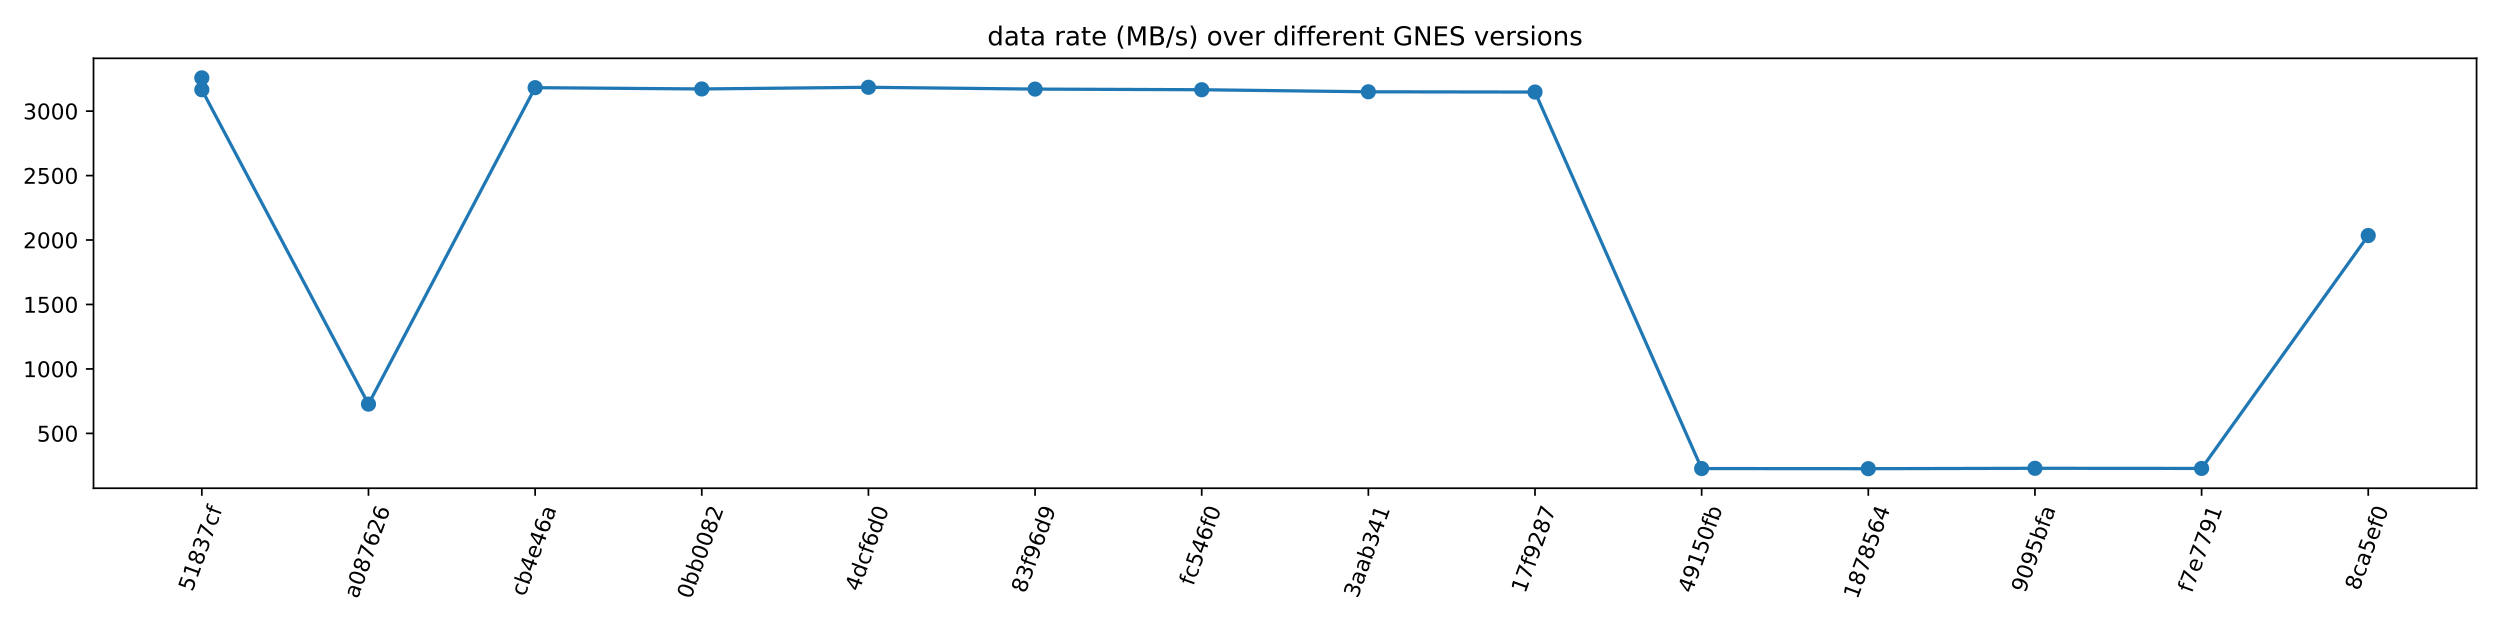
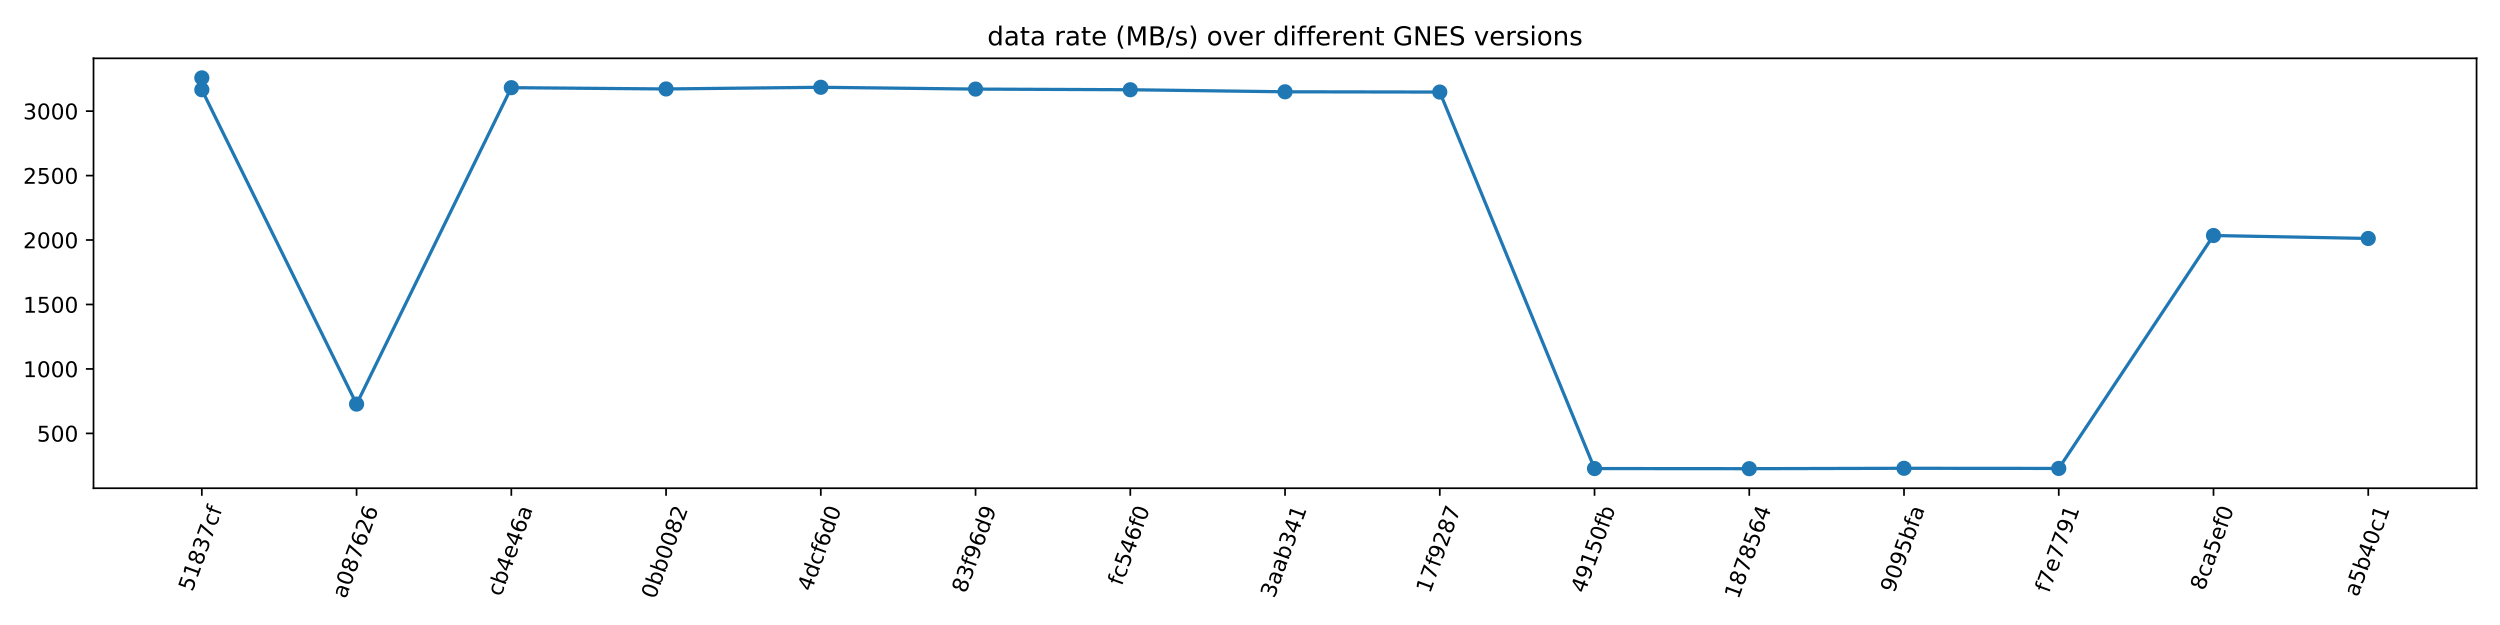
<svg xmlns="http://www.w3.org/2000/svg" xmlns:xlink="http://www.w3.org/1999/xlink" height="288pt" version="1.1" viewBox="0 0 1152 288" width="1152pt">
  <defs>
    <style type="text/css">
*{stroke-linecap:butt;stroke-linejoin:round;}
  </style>
  </defs>
  <g id="figure_1">
    <g id="patch_1">
      <path d="M 0 288  L 1152 288  L 1152 0  L 0 0  z " style="fill:#ffffff;" />
    </g>
    <g id="axes_1">
      <g id="patch_2">
        <path d="M 43.09 224.974  L 1141.2 224.974  L 1141.2 26.88  L 43.09 26.88  z " style="fill:#ffffff;" />
      </g>
      <g id="matplotlib.axis_1">
        <g id="xtick_1">
          <g id="line2d_1">
            <defs>
-               <path d="M 0 0  L 0 3.5  " id="m6d4e5f8a1c" style="stroke:#000000;stroke-width:0.8;" />
-             </defs>
-             <g>
-               <use style="stroke:#000000;stroke-width:0.8;" x="93.004" xlink:href="#m6d4e5f8a1c" y="224.974" />
+               <path d="M 0 0  L 0 3.5  " id="m9cacfa83ed" style="stroke:#000000;stroke-width:0.8;" />
+             </defs>
+             <g>
+               <use style="stroke:#000000;stroke-width:0.8;" x="93.004" xlink:href="#m9cacfa83ed" y="224.974" />
            </g>
          </g>
          <g id="text_1">
            <defs>
              <path d="M 10.797 72.906  L 49.516 72.906  L 49.516 64.594  L 19.828 64.594  L 19.828 46.734  Q 21.969 47.469 24.109 47.828  Q 26.266 48.188 28.422 48.188  Q 40.625 48.188 47.75 41.5  Q 54.891 34.812 54.891 23.391  Q 54.891 11.625 47.562 5.094  Q 40.234 -1.422 26.906 -1.422  Q 22.312 -1.422 17.547 -0.641  Q 12.797 0.141 7.719 1.703  L 7.719 11.625  Q 12.109 9.234 16.797 8.062  Q 21.484 6.891 26.703 6.891  Q 35.156 6.891 40.078 11.328  Q 45.016 15.766 45.016 23.391  Q 45.016 31 40.078 35.438  Q 35.156 39.891 26.703 39.891  Q 22.75 39.891 18.812 39.016  Q 14.891 38.141 10.797 36.281  z " id="DejaVuSans-53" />
              <path d="M 12.406 8.297  L 28.516 8.297  L 28.516 63.922  L 10.984 60.406  L 10.984 69.391  L 28.422 72.906  L 38.281 72.906  L 38.281 8.297  L 54.391 8.297  L 54.391 0  L 12.406 0  z " id="DejaVuSans-49" />
              <path d="M 31.781 34.625  Q 24.75 34.625 20.719 30.859  Q 16.703 27.094 16.703 20.516  Q 16.703 13.922 20.719 10.156  Q 24.75 6.391 31.781 6.391  Q 38.812 6.391 42.859 10.172  Q 46.922 13.969 46.922 20.516  Q 46.922 27.094 42.891 30.859  Q 38.875 34.625 31.781 34.625  z M 21.922 38.812  Q 15.578 40.375 12.031 44.719  Q 8.5 49.078 8.5 55.328  Q 8.5 64.062 14.719 69.141  Q 20.953 74.219 31.781 74.219  Q 42.672 74.219 48.875 69.141  Q 55.078 64.062 55.078 55.328  Q 55.078 49.078 51.531 44.719  Q 48 40.375 41.703 38.812  Q 48.828 37.156 52.797 32.312  Q 56.781 27.484 56.781 20.516  Q 56.781 9.906 50.312 4.234  Q 43.844 -1.422 31.781 -1.422  Q 19.734 -1.422 13.25 4.234  Q 6.781 9.906 6.781 20.516  Q 6.781 27.484 10.781 32.312  Q 14.797 37.156 21.922 38.812  z M 18.312 54.391  Q 18.312 48.734 21.844 45.562  Q 25.391 42.391 31.781 42.391  Q 38.141 42.391 41.719 45.562  Q 45.312 48.734 45.312 54.391  Q 45.312 60.062 41.719 63.234  Q 38.141 66.406 31.781 66.406  Q 25.391 66.406 21.844 63.234  Q 18.312 60.062 18.312 54.391  z " id="DejaVuSans-56" />
              <path d="M 40.578 39.312  Q 47.656 37.797 51.625 33  Q 55.609 28.219 55.609 21.188  Q 55.609 10.406 48.188 4.484  Q 40.766 -1.422 27.094 -1.422  Q 22.516 -1.422 17.656 -0.516  Q 12.797 0.391 7.625 2.203  L 7.625 11.719  Q 11.719 9.328 16.594 8.109  Q 21.484 6.891 26.812 6.891  Q 36.078 6.891 40.938 10.547  Q 45.797 14.203 45.797 21.188  Q 45.797 27.641 41.281 31.266  Q 36.766 34.906 28.719 34.906  L 20.219 34.906  L 20.219 43.016  L 29.109 43.016  Q 36.375 43.016 40.234 45.922  Q 44.094 48.828 44.094 54.297  Q 44.094 59.906 40.109 62.906  Q 36.141 65.922 28.719 65.922  Q 24.656 65.922 20.016 65.031  Q 15.375 64.156 9.812 62.312  L 9.812 71.094  Q 15.438 72.656 20.344 73.438  Q 25.25 74.219 29.594 74.219  Q 40.828 74.219 47.359 69.109  Q 53.906 64.016 53.906 55.328  Q 53.906 49.266 50.438 45.094  Q 46.969 40.922 40.578 39.312  z " id="DejaVuSans-51" />
              <path d="M 8.203 72.906  L 55.078 72.906  L 55.078 68.703  L 28.609 0  L 18.312 0  L 43.219 64.594  L 8.203 64.594  z " id="DejaVuSans-55" />
              <path d="M 48.781 52.594  L 48.781 44.188  Q 44.969 46.297 41.141 47.344  Q 37.312 48.391 33.406 48.391  Q 24.656 48.391 19.812 42.844  Q 14.984 37.312 14.984 27.297  Q 14.984 17.281 19.812 11.734  Q 24.656 6.203 33.406 6.203  Q 37.312 6.203 41.141 7.25  Q 44.969 8.297 48.781 10.406  L 48.781 2.094  Q 45.016 0.344 40.984 -0.531  Q 36.969 -1.422 32.422 -1.422  Q 20.062 -1.422 12.781 6.344  Q 5.516 14.109 5.516 27.297  Q 5.516 40.672 12.859 48.328  Q 20.219 56 33.016 56  Q 37.156 56 41.109 55.141  Q 45.062 54.297 48.781 52.594  z " id="DejaVuSans-99" />
              <path d="M 37.109 75.984  L 37.109 68.5  L 28.516 68.5  Q 23.688 68.5 21.797 66.547  Q 19.922 64.594 19.922 59.516  L 19.922 54.688  L 34.719 54.688  L 34.719 47.703  L 19.922 47.703  L 19.922 0  L 10.891 0  L 10.891 47.703  L 2.297 47.703  L 2.297 54.688  L 10.891 54.688  L 10.891 58.5  Q 10.891 67.625 15.141 71.797  Q 19.391 75.984 28.609 75.984  z " id="DejaVuSans-102" />
            </defs>
            <g transform="translate(88.6145 272.9413)rotate(-70)scale(0.1 -0.1)">
              <use xlink:href="#DejaVuSans-53" />
              <use x="63.623" xlink:href="#DejaVuSans-49" />
              <use x="127.246" xlink:href="#DejaVuSans-56" />
              <use x="190.869" xlink:href="#DejaVuSans-51" />
              <use x="254.492" xlink:href="#DejaVuSans-55" />
              <use x="318.115" xlink:href="#DejaVuSans-99" />
              <use x="373.096" xlink:href="#DejaVuSans-102" />
            </g>
          </g>
        </g>
        <g id="xtick_2">
          <g id="line2d_2">
            <g>
-               <use style="stroke:#000000;stroke-width:0.8;" x="169.795" xlink:href="#m6d4e5f8a1c" y="224.974" />
+               <use style="stroke:#000000;stroke-width:0.8;" x="164.31" xlink:href="#m9cacfa83ed" y="224.974" />
            </g>
          </g>
          <g id="text_2">
            <defs>
              <path d="M 34.281 27.484  Q 23.391 27.484 19.188 25  Q 14.984 22.516 14.984 16.5  Q 14.984 11.719 18.141 8.906  Q 21.297 6.109 26.703 6.109  Q 34.188 6.109 38.703 11.406  Q 43.219 16.703 43.219 25.484  L 43.219 27.484  z M 52.203 31.203  L 52.203 0  L 43.219 0  L 43.219 8.297  Q 40.141 3.328 35.547 0.953  Q 30.953 -1.422 24.312 -1.422  Q 15.922 -1.422 10.953 3.297  Q 6 8.016 6 15.922  Q 6 25.141 12.172 29.828  Q 18.359 34.516 30.609 34.516  L 43.219 34.516  L 43.219 35.406  Q 43.219 41.609 39.141 45  Q 35.062 48.391 27.688 48.391  Q 23 48.391 18.547 47.266  Q 14.109 46.141 10.016 43.891  L 10.016 52.203  Q 14.938 54.109 19.578 55.047  Q 24.219 56 28.609 56  Q 40.484 56 46.344 49.844  Q 52.203 43.703 52.203 31.203  z " id="DejaVuSans-97" />
              <path d="M 31.781 66.406  Q 24.172 66.406 20.328 58.906  Q 16.5 51.422 16.5 36.375  Q 16.5 21.391 20.328 13.891  Q 24.172 6.391 31.781 6.391  Q 39.453 6.391 43.281 13.891  Q 47.125 21.391 47.125 36.375  Q 47.125 51.422 43.281 58.906  Q 39.453 66.406 31.781 66.406  z M 31.781 74.219  Q 44.047 74.219 50.516 64.516  Q 56.984 54.828 56.984 36.375  Q 56.984 17.969 50.516 8.266  Q 44.047 -1.422 31.781 -1.422  Q 19.531 -1.422 13.062 8.266  Q 6.594 17.969 6.594 36.375  Q 6.594 54.828 13.062 64.516  Q 19.531 74.219 31.781 74.219  z " id="DejaVuSans-48" />
              <path d="M 33.016 40.375  Q 26.375 40.375 22.484 35.828  Q 18.609 31.297 18.609 23.391  Q 18.609 15.531 22.484 10.953  Q 26.375 6.391 33.016 6.391  Q 39.656 6.391 43.531 10.953  Q 47.406 15.531 47.406 23.391  Q 47.406 31.297 43.531 35.828  Q 39.656 40.375 33.016 40.375  z M 52.594 71.297  L 52.594 62.312  Q 48.875 64.062 45.094 64.984  Q 41.312 65.922 37.594 65.922  Q 27.828 65.922 22.672 59.328  Q 17.531 52.734 16.797 39.406  Q 19.672 43.656 24.016 45.922  Q 28.375 48.188 33.594 48.188  Q 44.578 48.188 50.953 41.516  Q 57.328 34.859 57.328 23.391  Q 57.328 12.156 50.688 5.359  Q 44.047 -1.422 33.016 -1.422  Q 20.359 -1.422 13.672 8.266  Q 6.984 17.969 6.984 36.375  Q 6.984 53.656 15.188 63.938  Q 23.391 74.219 37.203 74.219  Q 40.922 74.219 44.703 73.484  Q 48.484 72.75 52.594 71.297  z " id="DejaVuSans-54" />
              <path d="M 19.188 8.297  L 53.609 8.297  L 53.609 0  L 7.328 0  L 7.328 8.297  Q 12.938 14.109 22.625 23.891  Q 32.328 33.688 34.812 36.531  Q 39.547 41.844 41.422 45.531  Q 43.312 49.219 43.312 52.781  Q 43.312 58.594 39.234 62.25  Q 35.156 65.922 28.609 65.922  Q 23.969 65.922 18.812 64.312  Q 13.672 62.703 7.812 59.422  L 7.812 69.391  Q 13.766 71.781 18.938 73  Q 24.125 74.219 28.422 74.219  Q 39.75 74.219 46.484 68.547  Q 53.219 62.891 53.219 53.422  Q 53.219 48.922 51.531 44.891  Q 49.859 40.875 45.406 35.406  Q 44.188 33.984 37.641 27.219  Q 31.109 20.453 19.188 8.297  z " id="DejaVuSans-50" />
            </defs>
-             <g transform="translate(164.8117 276.2038)rotate(-70)scale(0.1 -0.1)">
+             <g transform="translate(159.3266 276.2038)rotate(-70)scale(0.1 -0.1)">
              <use xlink:href="#DejaVuSans-97" />
              <use x="61.279" xlink:href="#DejaVuSans-48" />
              <use x="124.902" xlink:href="#DejaVuSans-56" />
              <use x="188.525" xlink:href="#DejaVuSans-55" />
              <use x="252.148" xlink:href="#DejaVuSans-54" />
              <use x="315.771" xlink:href="#DejaVuSans-50" />
              <use x="379.395" xlink:href="#DejaVuSans-54" />
            </g>
          </g>
        </g>
        <g id="xtick_3">
          <g id="line2d_3">
            <g>
-               <use style="stroke:#000000;stroke-width:0.8;" x="246.586" xlink:href="#m6d4e5f8a1c" y="224.974" />
+               <use style="stroke:#000000;stroke-width:0.8;" x="235.616" xlink:href="#m9cacfa83ed" y="224.974" />
            </g>
          </g>
          <g id="text_3">
            <defs>
              <path d="M 48.688 27.297  Q 48.688 37.203 44.609 42.844  Q 40.531 48.484 33.406 48.484  Q 26.266 48.484 22.188 42.844  Q 18.109 37.203 18.109 27.297  Q 18.109 17.391 22.188 11.75  Q 26.266 6.109 33.406 6.109  Q 40.531 6.109 44.609 11.75  Q 48.688 17.391 48.688 27.297  z M 18.109 46.391  Q 20.953 51.266 25.266 53.625  Q 29.594 56 35.594 56  Q 45.562 56 51.781 48.094  Q 58.016 40.188 58.016 27.297  Q 58.016 14.406 51.781 6.484  Q 45.562 -1.422 35.594 -1.422  Q 29.594 -1.422 25.266 0.953  Q 20.953 3.328 18.109 8.203  L 18.109 0  L 9.078 0  L 9.078 75.984  L 18.109 75.984  z " id="DejaVuSans-98" />
              <path d="M 37.797 64.312  L 12.891 25.391  L 37.797 25.391  z M 35.203 72.906  L 47.609 72.906  L 47.609 25.391  L 58.016 25.391  L 58.016 17.188  L 47.609 17.188  L 47.609 0  L 37.797 0  L 37.797 17.188  L 4.891 17.188  L 4.891 26.703  z " id="DejaVuSans-52" />
              <path d="M 56.203 29.594  L 56.203 25.203  L 14.891 25.203  Q 15.484 15.922 20.484 11.062  Q 25.484 6.203 34.422 6.203  Q 39.594 6.203 44.453 7.469  Q 49.312 8.734 54.109 11.281  L 54.109 2.781  Q 49.266 0.734 44.188 -0.344  Q 39.109 -1.422 33.891 -1.422  Q 20.797 -1.422 13.156 6.188  Q 5.516 13.812 5.516 26.812  Q 5.516 40.234 12.766 48.109  Q 20.016 56 32.328 56  Q 43.359 56 49.781 48.891  Q 56.203 41.797 56.203 29.594  z M 47.219 32.234  Q 47.125 39.594 43.094 43.984  Q 39.062 48.391 32.422 48.391  Q 24.906 48.391 20.391 44.141  Q 15.875 39.891 15.188 32.172  z " id="DejaVuSans-101" />
            </defs>
-             <g transform="translate(241.7886 275.1819)rotate(-70)scale(0.1 -0.1)">
+             <g transform="translate(230.8184 275.1819)rotate(-70)scale(0.1 -0.1)">
              <use xlink:href="#DejaVuSans-99" />
              <use x="54.98" xlink:href="#DejaVuSans-98" />
              <use x="118.457" xlink:href="#DejaVuSans-52" />
              <use x="182.08" xlink:href="#DejaVuSans-101" />
              <use x="243.604" xlink:href="#DejaVuSans-52" />
              <use x="307.227" xlink:href="#DejaVuSans-54" />
              <use x="370.85" xlink:href="#DejaVuSans-97" />
            </g>
          </g>
        </g>
        <g id="xtick_4">
          <g id="line2d_4">
            <g>
-               <use style="stroke:#000000;stroke-width:0.8;" x="323.377" xlink:href="#m6d4e5f8a1c" y="224.974" />
+               <use style="stroke:#000000;stroke-width:0.8;" x="306.922" xlink:href="#m9cacfa83ed" y="224.974" />
            </g>
          </g>
          <g id="text_4">
-             <g transform="translate(318.3582 276.3977)rotate(-70)scale(0.1 -0.1)">
+             <g transform="translate(301.903 276.3977)rotate(-70)scale(0.1 -0.1)">
              <use xlink:href="#DejaVuSans-48" />
              <use x="63.623" xlink:href="#DejaVuSans-98" />
              <use x="127.1" xlink:href="#DejaVuSans-98" />
              <use x="190.576" xlink:href="#DejaVuSans-48" />
              <use x="254.199" xlink:href="#DejaVuSans-48" />
              <use x="317.822" xlink:href="#DejaVuSans-56" />
              <use x="381.445" xlink:href="#DejaVuSans-50" />
            </g>
          </g>
        </g>
        <g id="xtick_5">
          <g id="line2d_5">
            <g>
-               <use style="stroke:#000000;stroke-width:0.8;" x="400.168" xlink:href="#m6d4e5f8a1c" y="224.974" />
+               <use style="stroke:#000000;stroke-width:0.8;" x="378.227" xlink:href="#m9cacfa83ed" y="224.974" />
            </g>
          </g>
          <g id="text_5">
            <defs>
              <path d="M 45.406 46.391  L 45.406 75.984  L 54.391 75.984  L 54.391 0  L 45.406 0  L 45.406 8.203  Q 42.578 3.328 38.25 0.953  Q 33.938 -1.422 27.875 -1.422  Q 17.969 -1.422 11.734 6.484  Q 5.516 14.406 5.516 27.297  Q 5.516 40.188 11.734 48.094  Q 17.969 56 27.875 56  Q 33.938 56 38.25 53.625  Q 42.578 51.266 45.406 46.391  z M 14.797 27.297  Q 14.797 17.391 18.875 11.75  Q 22.953 6.109 30.078 6.109  Q 37.203 6.109 41.297 11.75  Q 45.406 17.391 45.406 27.297  Q 45.406 37.203 41.297 42.844  Q 37.203 48.484 30.078 48.484  Q 22.953 48.484 18.875 42.844  Q 14.797 37.203 14.797 27.297  z " id="DejaVuSans-100" />
            </defs>
-             <g transform="translate(395.7829 272.9149)rotate(-70)scale(0.1 -0.1)">
+             <g transform="translate(373.8427 272.9149)rotate(-70)scale(0.1 -0.1)">
              <use xlink:href="#DejaVuSans-52" />
              <use x="63.623" xlink:href="#DejaVuSans-100" />
              <use x="127.1" xlink:href="#DejaVuSans-99" />
              <use x="182.08" xlink:href="#DejaVuSans-102" />
              <use x="217.285" xlink:href="#DejaVuSans-54" />
              <use x="280.908" xlink:href="#DejaVuSans-100" />
              <use x="344.385" xlink:href="#DejaVuSans-48" />
            </g>
          </g>
        </g>
        <g id="xtick_6">
          <g id="line2d_6">
            <g>
-               <use style="stroke:#000000;stroke-width:0.8;" x="476.959" xlink:href="#m6d4e5f8a1c" y="224.974" />
+               <use style="stroke:#000000;stroke-width:0.8;" x="449.533" xlink:href="#m9cacfa83ed" y="224.974" />
            </g>
          </g>
          <g id="text_6">
            <defs>
              <path d="M 10.984 1.516  L 10.984 10.5  Q 14.703 8.734 18.5 7.812  Q 22.312 6.891 25.984 6.891  Q 35.75 6.891 40.891 13.453  Q 46.047 20.016 46.781 33.406  Q 43.953 29.203 39.594 26.953  Q 35.25 24.703 29.984 24.703  Q 19.047 24.703 12.672 31.312  Q 6.297 37.938 6.297 49.422  Q 6.297 60.641 12.938 67.422  Q 19.578 74.219 30.609 74.219  Q 43.266 74.219 49.922 64.516  Q 56.594 54.828 56.594 36.375  Q 56.594 19.141 48.406 8.859  Q 40.234 -1.422 26.422 -1.422  Q 22.703 -1.422 18.891 -0.688  Q 15.094 0.047 10.984 1.516  z M 30.609 32.422  Q 37.25 32.422 41.125 36.953  Q 45.016 41.5 45.016 49.422  Q 45.016 57.281 41.125 61.844  Q 37.25 66.406 30.609 66.406  Q 23.969 66.406 20.094 61.844  Q 16.219 57.281 16.219 49.422  Q 16.219 41.5 20.094 36.953  Q 23.969 32.422 30.609 32.422  z " id="DejaVuSans-57" />
            </defs>
-             <g transform="translate(472.4237 273.7401)rotate(-70)scale(0.1 -0.1)">
+             <g transform="translate(444.9984 273.7401)rotate(-70)scale(0.1 -0.1)">
              <use xlink:href="#DejaVuSans-56" />
              <use x="63.623" xlink:href="#DejaVuSans-51" />
              <use x="127.246" xlink:href="#DejaVuSans-102" />
              <use x="162.451" xlink:href="#DejaVuSans-57" />
              <use x="226.074" xlink:href="#DejaVuSans-54" />
              <use x="289.697" xlink:href="#DejaVuSans-100" />
              <use x="353.174" xlink:href="#DejaVuSans-57" />
            </g>
          </g>
        </g>
        <g id="xtick_7">
          <g id="line2d_7">
            <g>
-               <use style="stroke:#000000;stroke-width:0.8;" x="553.75" xlink:href="#m6d4e5f8a1c" y="224.974" />
+               <use style="stroke:#000000;stroke-width:0.8;" x="520.839" xlink:href="#m9cacfa83ed" y="224.974" />
            </g>
          </g>
          <g id="text_7">
-             <g transform="translate(549.846 270.2706)rotate(-70)scale(0.1 -0.1)">
+             <g transform="translate(516.9356 270.2706)rotate(-70)scale(0.1 -0.1)">
              <use xlink:href="#DejaVuSans-102" />
              <use x="35.205" xlink:href="#DejaVuSans-99" />
              <use x="90.186" xlink:href="#DejaVuSans-53" />
              <use x="153.809" xlink:href="#DejaVuSans-52" />
              <use x="217.432" xlink:href="#DejaVuSans-54" />
              <use x="281.055" xlink:href="#DejaVuSans-102" />
              <use x="316.26" xlink:href="#DejaVuSans-48" />
            </g>
          </g>
        </g>
        <g id="xtick_8">
          <g id="line2d_8">
            <g>
-               <use style="stroke:#000000;stroke-width:0.8;" x="630.54" xlink:href="#m6d4e5f8a1c" y="224.974" />
+               <use style="stroke:#000000;stroke-width:0.8;" x="592.145" xlink:href="#m9cacfa83ed" y="224.974" />
            </g>
          </g>
          <g id="text_8">
-             <g transform="translate(625.5996 275.9704)rotate(-70)scale(0.1 -0.1)">
+             <g transform="translate(587.2042 275.9704)rotate(-70)scale(0.1 -0.1)">
              <use xlink:href="#DejaVuSans-51" />
              <use x="63.623" xlink:href="#DejaVuSans-97" />
              <use x="124.902" xlink:href="#DejaVuSans-97" />
              <use x="186.182" xlink:href="#DejaVuSans-98" />
              <use x="249.658" xlink:href="#DejaVuSans-51" />
              <use x="313.281" xlink:href="#DejaVuSans-52" />
              <use x="376.904" xlink:href="#DejaVuSans-49" />
            </g>
          </g>
        </g>
        <g id="xtick_9">
          <g id="line2d_9">
            <g>
-               <use style="stroke:#000000;stroke-width:0.8;" x="707.331" xlink:href="#m6d4e5f8a1c" y="224.974" />
+               <use style="stroke:#000000;stroke-width:0.8;" x="663.451" xlink:href="#m9cacfa83ed" y="224.974" />
            </g>
          </g>
          <g id="text_9">
-             <g transform="translate(702.794 273.7533)rotate(-70)scale(0.1 -0.1)">
+             <g transform="translate(658.9135 273.7533)rotate(-70)scale(0.1 -0.1)">
              <use xlink:href="#DejaVuSans-49" />
              <use x="63.623" xlink:href="#DejaVuSans-55" />
              <use x="127.246" xlink:href="#DejaVuSans-102" />
              <use x="162.451" xlink:href="#DejaVuSans-57" />
              <use x="226.074" xlink:href="#DejaVuSans-50" />
              <use x="289.697" xlink:href="#DejaVuSans-56" />
              <use x="353.32" xlink:href="#DejaVuSans-55" />
            </g>
          </g>
        </g>
        <g id="xtick_10">
          <g id="line2d_10">
            <g>
-               <use style="stroke:#000000;stroke-width:0.8;" x="784.122" xlink:href="#m6d4e5f8a1c" y="224.974" />
+               <use style="stroke:#000000;stroke-width:0.8;" x="734.757" xlink:href="#m9cacfa83ed" y="224.974" />
            </g>
          </g>
          <g id="text_10">
-             <g transform="translate(779.5873 273.7401)rotate(-70)scale(0.1 -0.1)">
+             <g transform="translate(730.2217 273.7401)rotate(-70)scale(0.1 -0.1)">
              <use xlink:href="#DejaVuSans-52" />
              <use x="63.623" xlink:href="#DejaVuSans-57" />
              <use x="127.246" xlink:href="#DejaVuSans-49" />
              <use x="190.869" xlink:href="#DejaVuSans-53" />
              <use x="254.492" xlink:href="#DejaVuSans-48" />
              <use x="318.115" xlink:href="#DejaVuSans-102" />
              <use x="353.32" xlink:href="#DejaVuSans-98" />
            </g>
          </g>
        </g>
        <g id="xtick_11">
          <g id="line2d_11">
            <g>
-               <use style="stroke:#000000;stroke-width:0.8;" x="860.913" xlink:href="#m6d4e5f8a1c" y="224.974" />
+               <use style="stroke:#000000;stroke-width:0.8;" x="806.063" xlink:href="#m9cacfa83ed" y="224.974" />
            </g>
          </g>
          <g id="text_11">
-             <g transform="translate(855.8898 276.4241)rotate(-70)scale(0.1 -0.1)">
+             <g transform="translate(801.0391 276.4241)rotate(-70)scale(0.1 -0.1)">
              <use xlink:href="#DejaVuSans-49" />
              <use x="63.623" xlink:href="#DejaVuSans-56" />
              <use x="127.246" xlink:href="#DejaVuSans-55" />
              <use x="190.869" xlink:href="#DejaVuSans-56" />
              <use x="254.492" xlink:href="#DejaVuSans-53" />
              <use x="318.115" xlink:href="#DejaVuSans-54" />
              <use x="381.738" xlink:href="#DejaVuSans-52" />
            </g>
          </g>
        </g>
        <g id="xtick_12">
          <g id="line2d_12">
            <g>
-               <use style="stroke:#000000;stroke-width:0.8;" x="937.704" xlink:href="#m6d4e5f8a1c" y="224.974" />
+               <use style="stroke:#000000;stroke-width:0.8;" x="877.368" xlink:href="#m9cacfa83ed" y="224.974" />
            </g>
          </g>
          <g id="text_12">
-             <g transform="translate(933.2092 273.5198)rotate(-70)scale(0.1 -0.1)">
+             <g transform="translate(872.8735 273.5198)rotate(-70)scale(0.1 -0.1)">
              <use xlink:href="#DejaVuSans-57" />
              <use x="63.623" xlink:href="#DejaVuSans-48" />
              <use x="127.246" xlink:href="#DejaVuSans-57" />
              <use x="190.869" xlink:href="#DejaVuSans-53" />
              <use x="254.492" xlink:href="#DejaVuSans-98" />
              <use x="317.969" xlink:href="#DejaVuSans-102" />
              <use x="353.174" xlink:href="#DejaVuSans-97" />
            </g>
          </g>
        </g>
        <g id="xtick_13">
          <g id="line2d_13">
            <g>
-               <use style="stroke:#000000;stroke-width:0.8;" x="1014.495" xlink:href="#m6d4e5f8a1c" y="224.974" />
+               <use style="stroke:#000000;stroke-width:0.8;" x="948.674" xlink:href="#m9cacfa83ed" y="224.974" />
            </g>
          </g>
          <g id="text_13">
-             <g transform="translate(1009.993 273.5566)rotate(-70)scale(0.1 -0.1)">
+             <g transform="translate(944.1727 273.5566)rotate(-70)scale(0.1 -0.1)">
              <use xlink:href="#DejaVuSans-102" />
              <use x="35.205" xlink:href="#DejaVuSans-55" />
              <use x="98.828" xlink:href="#DejaVuSans-101" />
              <use x="160.352" xlink:href="#DejaVuSans-55" />
              <use x="223.975" xlink:href="#DejaVuSans-55" />
              <use x="287.598" xlink:href="#DejaVuSans-57" />
              <use x="351.221" xlink:href="#DejaVuSans-49" />
            </g>
          </g>
        </g>
        <g id="xtick_14">
          <g id="line2d_14">
            <g>
-               <use style="stroke:#000000;stroke-width:0.8;" x="1091.286" xlink:href="#m6d4e5f8a1c" y="224.974" />
+               <use style="stroke:#000000;stroke-width:0.8;" x="1019.98" xlink:href="#m9cacfa83ed" y="224.974" />
            </g>
          </g>
          <g id="text_14">
-             <g transform="translate(1086.972 272.5244)rotate(-70)scale(0.1 -0.1)">
+             <g transform="translate(1015.666 272.5244)rotate(-70)scale(0.1 -0.1)">
              <use xlink:href="#DejaVuSans-56" />
              <use x="63.623" xlink:href="#DejaVuSans-99" />
              <use x="118.604" xlink:href="#DejaVuSans-97" />
              <use x="179.883" xlink:href="#DejaVuSans-53" />
              <use x="243.506" xlink:href="#DejaVuSans-101" />
              <use x="305.029" xlink:href="#DejaVuSans-102" />
              <use x="340.234" xlink:href="#DejaVuSans-48" />
            </g>
          </g>
        </g>
+         <g id="xtick_15">
+           <g id="line2d_15">
+             <g>
+               <use style="stroke:#000000;stroke-width:0.8;" x="1091.286" xlink:href="#m9cacfa83ed" y="224.974" />
+             </g>
+           </g>
+           <g id="text_15">
+             <g transform="translate(1086.453 275.3787)rotate(-70)scale(0.1 -0.1)">
+               <use xlink:href="#DejaVuSans-97" />
+               <use x="61.279" xlink:href="#DejaVuSans-53" />
+               <use x="124.902" xlink:href="#DejaVuSans-98" />
+               <use x="188.379" xlink:href="#DejaVuSans-52" />
+               <use x="252.002" xlink:href="#DejaVuSans-48" />
+               <use x="315.625" xlink:href="#DejaVuSans-99" />
+               <use x="370.605" xlink:href="#DejaVuSans-49" />
+             </g>
+           </g>
+         </g>
      </g>
      <g id="matplotlib.axis_2">
        <g id="ytick_1">
-           <g id="line2d_15">
-             <defs>
-               <path d="M 0 0  L -3.5 0  " id="m13cf1e74e0" style="stroke:#000000;stroke-width:0.8;" />
-             </defs>
-             <g>
-               <use style="stroke:#000000;stroke-width:0.8;" x="43.09" xlink:href="#m13cf1e74e0" y="199.695" />
-             </g>
-           </g>
-           <g id="text_15">
+           <g id="line2d_16">
+             <defs>
+               <path d="M 0 0  L -3.5 0  " id="mfdfdd827d8" style="stroke:#000000;stroke-width:0.8;" />
+             </defs>
+             <g>
+               <use style="stroke:#000000;stroke-width:0.8;" x="43.09" xlink:href="#mfdfdd827d8" y="199.695" />
+             </g>
+           </g>
+           <g id="text_16">
            <g transform="translate(17.0025 203.4945)scale(0.1 -0.1)">
              <use xlink:href="#DejaVuSans-53" />
              <use x="63.623" xlink:href="#DejaVuSans-48" />
              <use x="127.246" xlink:href="#DejaVuSans-48" />
            </g>
          </g>
        </g>
        <g id="ytick_2">
-           <g id="line2d_16">
-             <g>
-               <use style="stroke:#000000;stroke-width:0.8;" x="43.09" xlink:href="#m13cf1e74e0" y="169.998" />
-             </g>
-           </g>
-           <g id="text_16">
+           <g id="line2d_17">
+             <g>
+               <use style="stroke:#000000;stroke-width:0.8;" x="43.09" xlink:href="#mfdfdd827d8" y="169.998" />
+             </g>
+           </g>
+           <g id="text_17">
            <g transform="translate(10.64 173.797)scale(0.1 -0.1)">
              <use xlink:href="#DejaVuSans-49" />
              <use x="63.623" xlink:href="#DejaVuSans-48" />
              <use x="127.246" xlink:href="#DejaVuSans-48" />
              <use x="190.869" xlink:href="#DejaVuSans-48" />
            </g>
          </g>
        </g>
        <g id="ytick_3">
-           <g id="line2d_17">
-             <g>
-               <use style="stroke:#000000;stroke-width:0.8;" x="43.09" xlink:href="#m13cf1e74e0" y="140.3" />
-             </g>
-           </g>
-           <g id="text_17">
+           <g id="line2d_18">
+             <g>
+               <use style="stroke:#000000;stroke-width:0.8;" x="43.09" xlink:href="#mfdfdd827d8" y="140.3" />
+             </g>
+           </g>
+           <g id="text_18">
            <g transform="translate(10.64 144.0996)scale(0.1 -0.1)">
              <use xlink:href="#DejaVuSans-49" />
              <use x="63.623" xlink:href="#DejaVuSans-53" />
              <use x="127.246" xlink:href="#DejaVuSans-48" />
              <use x="190.869" xlink:href="#DejaVuSans-48" />
            </g>
          </g>
        </g>
        <g id="ytick_4">
-           <g id="line2d_18">
-             <g>
-               <use style="stroke:#000000;stroke-width:0.8;" x="43.09" xlink:href="#m13cf1e74e0" y="110.603" />
-             </g>
-           </g>
-           <g id="text_18">
+           <g id="line2d_19">
+             <g>
+               <use style="stroke:#000000;stroke-width:0.8;" x="43.09" xlink:href="#mfdfdd827d8" y="110.603" />
+             </g>
+           </g>
+           <g id="text_19">
            <g transform="translate(10.64 114.4022)scale(0.1 -0.1)">
              <use xlink:href="#DejaVuSans-50" />
              <use x="63.623" xlink:href="#DejaVuSans-48" />
              <use x="127.246" xlink:href="#DejaVuSans-48" />
              <use x="190.869" xlink:href="#DejaVuSans-48" />
            </g>
          </g>
        </g>
        <g id="ytick_5">
-           <g id="line2d_19">
-             <g>
-               <use style="stroke:#000000;stroke-width:0.8;" x="43.09" xlink:href="#m13cf1e74e0" y="80.906" />
-             </g>
-           </g>
-           <g id="text_19">
+           <g id="line2d_20">
+             <g>
+               <use style="stroke:#000000;stroke-width:0.8;" x="43.09" xlink:href="#mfdfdd827d8" y="80.906" />
+             </g>
+           </g>
+           <g id="text_20">
            <g transform="translate(10.64 84.70477)scale(0.1 -0.1)">
              <use xlink:href="#DejaVuSans-50" />
              <use x="63.623" xlink:href="#DejaVuSans-53" />
              <use x="127.246" xlink:href="#DejaVuSans-48" />
              <use x="190.869" xlink:href="#DejaVuSans-48" />
            </g>
          </g>
        </g>
        <g id="ytick_6">
-           <g id="line2d_20">
-             <g>
-               <use style="stroke:#000000;stroke-width:0.8;" x="43.09" xlink:href="#m13cf1e74e0" y="51.208" />
-             </g>
-           </g>
-           <g id="text_20">
+           <g id="line2d_21">
+             <g>
+               <use style="stroke:#000000;stroke-width:0.8;" x="43.09" xlink:href="#mfdfdd827d8" y="51.208" />
+             </g>
+           </g>
+           <g id="text_21">
            <g transform="translate(10.64 55.00735)scale(0.1 -0.1)">
              <use xlink:href="#DejaVuSans-51" />
              <use x="63.623" xlink:href="#DejaVuSans-48" />
              <use x="127.246" xlink:href="#DejaVuSans-48" />
              <use x="190.869" xlink:href="#DejaVuSans-48" />
            </g>
          </g>
        </g>
      </g>
-       <g id="line2d_21">
-         <path clip-path="url(#p81df6abff8)" d="M 93.004 35.884  L 93.004 41.349  L 169.795 186.213  L 246.586 40.398  L 323.377 40.992  L 400.168 40.22  L 476.959 41.052  L 553.75 41.349  L 630.54 42.299  L 707.331 42.418  L 784.122 215.91  L 860.913 215.969  L 937.704 215.791  L 1014.495 215.851  L 1091.286 108.524  " style="fill:none;stroke:#1f77b4;stroke-linecap:square;stroke-width:1.5;" />
+       <g id="line2d_22">
+         <path clip-path="url(#p230af8322a)" d="M 93.004 35.884  L 93.004 41.349  L 164.31 186.213  L 235.616 40.398  L 306.922 40.992  L 378.227 40.22  L 449.533 41.052  L 520.839 41.349  L 592.145 42.299  L 663.451 42.418  L 734.757 215.91  L 806.063 215.969  L 877.368 215.791  L 948.674 215.851  L 1019.98 108.524  L 1091.286 109.89  " style="fill:none;stroke:#1f77b4;stroke-linecap:square;stroke-width:1.5;" />
        <defs>
-           <path d="M 0 3  C 0.796 3 1.559 2.684 2.121 2.121  C 2.684 1.559 3 0.796 3 0  C 3 -0.796 2.684 -1.559 2.121 -2.121  C 1.559 -2.684 0.796 -3 0 -3  C -0.796 -3 -1.559 -2.684 -2.121 -2.121  C -2.684 -1.559 -3 -0.796 -3 0  C -3 0.796 -2.684 1.559 -2.121 2.121  C -1.559 2.684 -0.796 3 0 3  z " id="m0e2ecdf858" style="stroke:#1f77b4;" />
+           <path d="M 0 3  C 0.796 3 1.559 2.684 2.121 2.121  C 2.684 1.559 3 0.796 3 0  C 3 -0.796 2.684 -1.559 2.121 -2.121  C 1.559 -2.684 0.796 -3 0 -3  C -0.796 -3 -1.559 -2.684 -2.121 -2.121  C -2.684 -1.559 -3 -0.796 -3 0  C -3 0.796 -2.684 1.559 -2.121 2.121  C -1.559 2.684 -0.796 3 0 3  z " id="mb663c459b0" style="stroke:#1f77b4;" />
        </defs>
-         <g clip-path="url(#p81df6abff8)">
-           <use style="fill:#1f77b4;stroke:#1f77b4;" x="93.004" xlink:href="#m0e2ecdf858" y="35.884" />
-           <use style="fill:#1f77b4;stroke:#1f77b4;" x="93.004" xlink:href="#m0e2ecdf858" y="41.349" />
-           <use style="fill:#1f77b4;stroke:#1f77b4;" x="169.795" xlink:href="#m0e2ecdf858" y="186.213" />
-           <use style="fill:#1f77b4;stroke:#1f77b4;" x="246.586" xlink:href="#m0e2ecdf858" y="40.398" />
-           <use style="fill:#1f77b4;stroke:#1f77b4;" x="323.377" xlink:href="#m0e2ecdf858" y="40.992" />
-           <use style="fill:#1f77b4;stroke:#1f77b4;" x="400.168" xlink:href="#m0e2ecdf858" y="40.22" />
-           <use style="fill:#1f77b4;stroke:#1f77b4;" x="476.959" xlink:href="#m0e2ecdf858" y="41.052" />
-           <use style="fill:#1f77b4;stroke:#1f77b4;" x="553.75" xlink:href="#m0e2ecdf858" y="41.349" />
-           <use style="fill:#1f77b4;stroke:#1f77b4;" x="630.54" xlink:href="#m0e2ecdf858" y="42.299" />
-           <use style="fill:#1f77b4;stroke:#1f77b4;" x="707.331" xlink:href="#m0e2ecdf858" y="42.418" />
-           <use style="fill:#1f77b4;stroke:#1f77b4;" x="784.122" xlink:href="#m0e2ecdf858" y="215.91" />
-           <use style="fill:#1f77b4;stroke:#1f77b4;" x="860.913" xlink:href="#m0e2ecdf858" y="215.969" />
-           <use style="fill:#1f77b4;stroke:#1f77b4;" x="937.704" xlink:href="#m0e2ecdf858" y="215.791" />
-           <use style="fill:#1f77b4;stroke:#1f77b4;" x="1014.495" xlink:href="#m0e2ecdf858" y="215.851" />
-           <use style="fill:#1f77b4;stroke:#1f77b4;" x="1091.286" xlink:href="#m0e2ecdf858" y="108.524" />
+         <g clip-path="url(#p230af8322a)">
+           <use style="fill:#1f77b4;stroke:#1f77b4;" x="93.004" xlink:href="#mb663c459b0" y="35.884" />
+           <use style="fill:#1f77b4;stroke:#1f77b4;" x="93.004" xlink:href="#mb663c459b0" y="41.349" />
+           <use style="fill:#1f77b4;stroke:#1f77b4;" x="164.31" xlink:href="#mb663c459b0" y="186.213" />
+           <use style="fill:#1f77b4;stroke:#1f77b4;" x="235.616" xlink:href="#mb663c459b0" y="40.398" />
+           <use style="fill:#1f77b4;stroke:#1f77b4;" x="306.922" xlink:href="#mb663c459b0" y="40.992" />
+           <use style="fill:#1f77b4;stroke:#1f77b4;" x="378.227" xlink:href="#mb663c459b0" y="40.22" />
+           <use style="fill:#1f77b4;stroke:#1f77b4;" x="449.533" xlink:href="#mb663c459b0" y="41.052" />
+           <use style="fill:#1f77b4;stroke:#1f77b4;" x="520.839" xlink:href="#mb663c459b0" y="41.349" />
+           <use style="fill:#1f77b4;stroke:#1f77b4;" x="592.145" xlink:href="#mb663c459b0" y="42.299" />
+           <use style="fill:#1f77b4;stroke:#1f77b4;" x="663.451" xlink:href="#mb663c459b0" y="42.418" />
+           <use style="fill:#1f77b4;stroke:#1f77b4;" x="734.757" xlink:href="#mb663c459b0" y="215.91" />
+           <use style="fill:#1f77b4;stroke:#1f77b4;" x="806.063" xlink:href="#mb663c459b0" y="215.969" />
+           <use style="fill:#1f77b4;stroke:#1f77b4;" x="877.368" xlink:href="#mb663c459b0" y="215.791" />
+           <use style="fill:#1f77b4;stroke:#1f77b4;" x="948.674" xlink:href="#mb663c459b0" y="215.851" />
+           <use style="fill:#1f77b4;stroke:#1f77b4;" x="1019.98" xlink:href="#mb663c459b0" y="108.524" />
+           <use style="fill:#1f77b4;stroke:#1f77b4;" x="1091.286" xlink:href="#mb663c459b0" y="109.89" />
        </g>
      </g>
      <g id="patch_3">
        <path d="M 43.09 224.974  L 43.09 26.88  " style="fill:none;stroke:#000000;stroke-linecap:square;stroke-linejoin:miter;stroke-width:0.8;" />
      </g>
      <g id="patch_4">
        <path d="M 1141.2 224.974  L 1141.2 26.88  " style="fill:none;stroke:#000000;stroke-linecap:square;stroke-linejoin:miter;stroke-width:0.8;" />
      </g>
      <g id="patch_5">
        <path d="M 43.09 224.974  L 1141.2 224.974  " style="fill:none;stroke:#000000;stroke-linecap:square;stroke-linejoin:miter;stroke-width:0.8;" />
      </g>
      <g id="patch_6">
        <path d="M 43.09 26.88  L 1141.2 26.88  " style="fill:none;stroke:#000000;stroke-linecap:square;stroke-linejoin:miter;stroke-width:0.8;" />
      </g>
-       <g id="text_21">
+       <g id="text_22">
        <defs>
          <path d="M 18.312 70.219  L 18.312 54.688  L 36.812 54.688  L 36.812 47.703  L 18.312 47.703  L 18.312 18.016  Q 18.312 11.328 20.141 9.422  Q 21.969 7.516 27.594 7.516  L 36.812 7.516  L 36.812 0  L 27.594 0  Q 17.188 0 13.234 3.875  Q 9.281 7.766 9.281 18.016  L 9.281 47.703  L 2.688 47.703  L 2.688 54.688  L 9.281 54.688  L 9.281 70.219  z " id="DejaVuSans-116" />
          <path id="DejaVuSans-32" />
          <path d="M 41.109 46.297  Q 39.594 47.172 37.812 47.578  Q 36.031 48 33.891 48  Q 26.266 48 22.188 43.047  Q 18.109 38.094 18.109 28.812  L 18.109 0  L 9.078 0  L 9.078 54.688  L 18.109 54.688  L 18.109 46.188  Q 20.953 51.172 25.484 53.578  Q 30.031 56 36.531 56  Q 37.453 56 38.578 55.875  Q 39.703 55.766 41.062 55.516  z " id="DejaVuSans-114" />
          <path d="M 31 75.875  Q 24.469 64.656 21.281 53.656  Q 18.109 42.672 18.109 31.391  Q 18.109 20.125 21.312 9.062  Q 24.516 -2 31 -13.188  L 23.188 -13.188  Q 15.875 -1.703 12.234 9.375  Q 8.594 20.453 8.594 31.391  Q 8.594 42.281 12.203 53.312  Q 15.828 64.359 23.188 75.875  z " id="DejaVuSans-40" />
          <path d="M 9.812 72.906  L 24.516 72.906  L 43.109 23.297  L 61.812 72.906  L 76.516 72.906  L 76.516 0  L 66.891 0  L 66.891 64.016  L 48.094 14.016  L 38.188 14.016  L 19.391 64.016  L 19.391 0  L 9.812 0  z " id="DejaVuSans-77" />
          <path d="M 19.672 34.812  L 19.672 8.109  L 35.5 8.109  Q 43.453 8.109 47.281 11.406  Q 51.125 14.703 51.125 21.484  Q 51.125 28.328 47.281 31.562  Q 43.453 34.812 35.5 34.812  z M 19.672 64.797  L 19.672 42.828  L 34.281 42.828  Q 41.5 42.828 45.031 45.531  Q 48.578 48.25 48.578 53.812  Q 48.578 59.328 45.031 62.062  Q 41.5 64.797 34.281 64.797  z M 9.812 72.906  L 35.016 72.906  Q 46.297 72.906 52.391 68.219  Q 58.5 63.531 58.5 54.891  Q 58.5 48.188 55.375 44.234  Q 52.25 40.281 46.188 39.312  Q 53.469 37.75 57.5 32.781  Q 61.531 27.828 61.531 20.406  Q 61.531 10.641 54.891 5.312  Q 48.25 0 35.984 0  L 9.812 0  z " id="DejaVuSans-66" />
          <path d="M 25.391 72.906  L 33.688 72.906  L 8.297 -9.281  L 0 -9.281  z " id="DejaVuSans-47" />
          <path d="M 44.281 53.078  L 44.281 44.578  Q 40.484 46.531 36.375 47.5  Q 32.281 48.484 27.875 48.484  Q 21.188 48.484 17.844 46.438  Q 14.5 44.391 14.5 40.281  Q 14.5 37.156 16.891 35.375  Q 19.281 33.594 26.516 31.984  L 29.594 31.297  Q 39.156 29.25 43.188 25.516  Q 47.219 21.781 47.219 15.094  Q 47.219 7.469 41.188 3.016  Q 35.156 -1.422 24.609 -1.422  Q 20.219 -1.422 15.453 -0.562  Q 10.688 0.297 5.422 2  L 5.422 11.281  Q 10.406 8.688 15.234 7.391  Q 20.062 6.109 24.812 6.109  Q 31.156 6.109 34.562 8.281  Q 37.984 10.453 37.984 14.406  Q 37.984 18.062 35.516 20.016  Q 33.062 21.969 24.703 23.781  L 21.578 24.516  Q 13.234 26.266 9.516 29.906  Q 5.812 33.547 5.812 39.891  Q 5.812 47.609 11.281 51.797  Q 16.75 56 26.812 56  Q 31.781 56 36.172 55.266  Q 40.578 54.547 44.281 53.078  z " id="DejaVuSans-115" />
          <path d="M 8.016 75.875  L 15.828 75.875  Q 23.141 64.359 26.781 53.312  Q 30.422 42.281 30.422 31.391  Q 30.422 20.453 26.781 9.375  Q 23.141 -1.703 15.828 -13.188  L 8.016 -13.188  Q 14.5 -2 17.703 9.062  Q 20.906 20.125 20.906 31.391  Q 20.906 42.672 17.703 53.656  Q 14.5 64.656 8.016 75.875  z " id="DejaVuSans-41" />
          <path d="M 30.609 48.391  Q 23.391 48.391 19.188 42.75  Q 14.984 37.109 14.984 27.297  Q 14.984 17.484 19.156 11.844  Q 23.344 6.203 30.609 6.203  Q 37.797 6.203 41.984 11.859  Q 46.188 17.531 46.188 27.297  Q 46.188 37.016 41.984 42.703  Q 37.797 48.391 30.609 48.391  z M 30.609 56  Q 42.328 56 49.016 48.375  Q 55.719 40.766 55.719 27.297  Q 55.719 13.875 49.016 6.219  Q 42.328 -1.422 30.609 -1.422  Q 18.844 -1.422 12.172 6.219  Q 5.516 13.875 5.516 27.297  Q 5.516 40.766 12.172 48.375  Q 18.844 56 30.609 56  z " id="DejaVuSans-111" />
          <path d="M 2.984 54.688  L 12.5 54.688  L 29.594 8.797  L 46.688 54.688  L 56.203 54.688  L 35.688 0  L 23.484 0  z " id="DejaVuSans-118" />
          <path d="M 9.422 54.688  L 18.406 54.688  L 18.406 0  L 9.422 0  z M 9.422 75.984  L 18.406 75.984  L 18.406 64.594  L 9.422 64.594  z " id="DejaVuSans-105" />
          <path d="M 54.891 33.016  L 54.891 0  L 45.906 0  L 45.906 32.719  Q 45.906 40.484 42.875 44.328  Q 39.844 48.188 33.797 48.188  Q 26.516 48.188 22.312 43.547  Q 18.109 38.922 18.109 30.906  L 18.109 0  L 9.078 0  L 9.078 54.688  L 18.109 54.688  L 18.109 46.188  Q 21.344 51.125 25.703 53.562  Q 30.078 56 35.797 56  Q 45.219 56 50.047 50.172  Q 54.891 44.344 54.891 33.016  z " id="DejaVuSans-110" />
          <path d="M 59.516 10.406  L 59.516 29.984  L 43.406 29.984  L 43.406 38.094  L 69.281 38.094  L 69.281 6.781  Q 63.578 2.734 56.688 0.656  Q 49.812 -1.422 42 -1.422  Q 24.906 -1.422 15.25 8.562  Q 5.609 18.562 5.609 36.375  Q 5.609 54.25 15.25 64.234  Q 24.906 74.219 42 74.219  Q 49.125 74.219 55.547 72.453  Q 61.969 70.703 67.391 67.281  L 67.391 56.781  Q 61.922 61.422 55.766 63.766  Q 49.609 66.109 42.828 66.109  Q 29.438 66.109 22.719 58.641  Q 16.016 51.172 16.016 36.375  Q 16.016 21.625 22.719 14.156  Q 29.438 6.688 42.828 6.688  Q 48.047 6.688 52.141 7.594  Q 56.25 8.5 59.516 10.406  z " id="DejaVuSans-71" />
          <path d="M 9.812 72.906  L 23.094 72.906  L 55.422 11.922  L 55.422 72.906  L 64.984 72.906  L 64.984 0  L 51.703 0  L 19.391 60.984  L 19.391 0  L 9.812 0  z " id="DejaVuSans-78" />
          <path d="M 9.812 72.906  L 55.906 72.906  L 55.906 64.594  L 19.672 64.594  L 19.672 43.016  L 54.391 43.016  L 54.391 34.719  L 19.672 34.719  L 19.672 8.297  L 56.781 8.297  L 56.781 0  L 9.812 0  z " id="DejaVuSans-69" />
          <path d="M 53.516 70.516  L 53.516 60.891  Q 47.906 63.578 42.922 64.891  Q 37.938 66.219 33.297 66.219  Q 25.25 66.219 20.875 63.094  Q 16.5 59.969 16.5 54.203  Q 16.5 49.359 19.406 46.891  Q 22.312 44.438 30.422 42.922  L 36.375 41.703  Q 47.406 39.594 52.656 34.297  Q 57.906 29 57.906 20.125  Q 57.906 9.516 50.797 4.047  Q 43.703 -1.422 29.984 -1.422  Q 24.812 -1.422 18.969 -0.25  Q 13.141 0.922 6.891 3.219  L 6.891 13.375  Q 12.891 10.016 18.656 8.297  Q 24.422 6.594 29.984 6.594  Q 38.422 6.594 43.016 9.906  Q 47.609 13.234 47.609 19.391  Q 47.609 24.75 44.312 27.781  Q 41.016 30.812 33.5 32.328  L 27.484 33.5  Q 16.453 35.688 11.516 40.375  Q 6.594 45.062 6.594 53.422  Q 6.594 63.094 13.406 68.656  Q 20.219 74.219 32.172 74.219  Q 37.312 74.219 42.625 73.281  Q 47.953 72.359 53.516 70.516  z " id="DejaVuSans-83" />
        </defs>
        <g transform="translate(454.955 20.88)scale(0.12 -0.12)">
          <use xlink:href="#DejaVuSans-100" />
          <use x="63.477" xlink:href="#DejaVuSans-97" />
          <use x="124.756" xlink:href="#DejaVuSans-116" />
          <use x="163.965" xlink:href="#DejaVuSans-97" />
          <use x="225.244" xlink:href="#DejaVuSans-32" />
          <use x="257.031" xlink:href="#DejaVuSans-114" />
          <use x="298.145" xlink:href="#DejaVuSans-97" />
          <use x="359.424" xlink:href="#DejaVuSans-116" />
          <use x="398.633" xlink:href="#DejaVuSans-101" />
          <use x="460.156" xlink:href="#DejaVuSans-32" />
          <use x="491.943" xlink:href="#DejaVuSans-40" />
          <use x="530.957" xlink:href="#DejaVuSans-77" />
          <use x="617.236" xlink:href="#DejaVuSans-66" />
          <use x="685.84" xlink:href="#DejaVuSans-47" />
          <use x="719.531" xlink:href="#DejaVuSans-115" />
          <use x="771.631" xlink:href="#DejaVuSans-41" />
          <use x="810.645" xlink:href="#DejaVuSans-32" />
          <use x="842.432" xlink:href="#DejaVuSans-111" />
          <use x="903.613" xlink:href="#DejaVuSans-118" />
          <use x="962.793" xlink:href="#DejaVuSans-101" />
          <use x="1024.316" xlink:href="#DejaVuSans-114" />
          <use x="1065.43" xlink:href="#DejaVuSans-32" />
          <use x="1097.217" xlink:href="#DejaVuSans-100" />
          <use x="1160.693" xlink:href="#DejaVuSans-105" />
          <use x="1188.477" xlink:href="#DejaVuSans-102" />
          <use x="1223.682" xlink:href="#DejaVuSans-102" />
          <use x="1258.887" xlink:href="#DejaVuSans-101" />
          <use x="1320.41" xlink:href="#DejaVuSans-114" />
          <use x="1361.492" xlink:href="#DejaVuSans-101" />
          <use x="1423.016" xlink:href="#DejaVuSans-110" />
          <use x="1486.395" xlink:href="#DejaVuSans-116" />
          <use x="1525.604" xlink:href="#DejaVuSans-32" />
          <use x="1557.391" xlink:href="#DejaVuSans-71" />
          <use x="1634.881" xlink:href="#DejaVuSans-78" />
          <use x="1709.686" xlink:href="#DejaVuSans-69" />
          <use x="1772.869" xlink:href="#DejaVuSans-83" />
          <use x="1836.346" xlink:href="#DejaVuSans-32" />
          <use x="1868.133" xlink:href="#DejaVuSans-118" />
          <use x="1927.312" xlink:href="#DejaVuSans-101" />
          <use x="1988.836" xlink:href="#DejaVuSans-114" />
          <use x="2029.949" xlink:href="#DejaVuSans-115" />
          <use x="2082.049" xlink:href="#DejaVuSans-105" />
          <use x="2109.832" xlink:href="#DejaVuSans-111" />
          <use x="2171.014" xlink:href="#DejaVuSans-110" />
          <use x="2234.393" xlink:href="#DejaVuSans-115" />
        </g>
      </g>
    </g>
  </g>
  <defs>
-     <clipPath id="p81df6abff8">
+     <clipPath id="p230af8322a">
      <rect height="198.094" width="1098.11" x="43.09" y="26.88" />
    </clipPath>
  </defs>
</svg>
